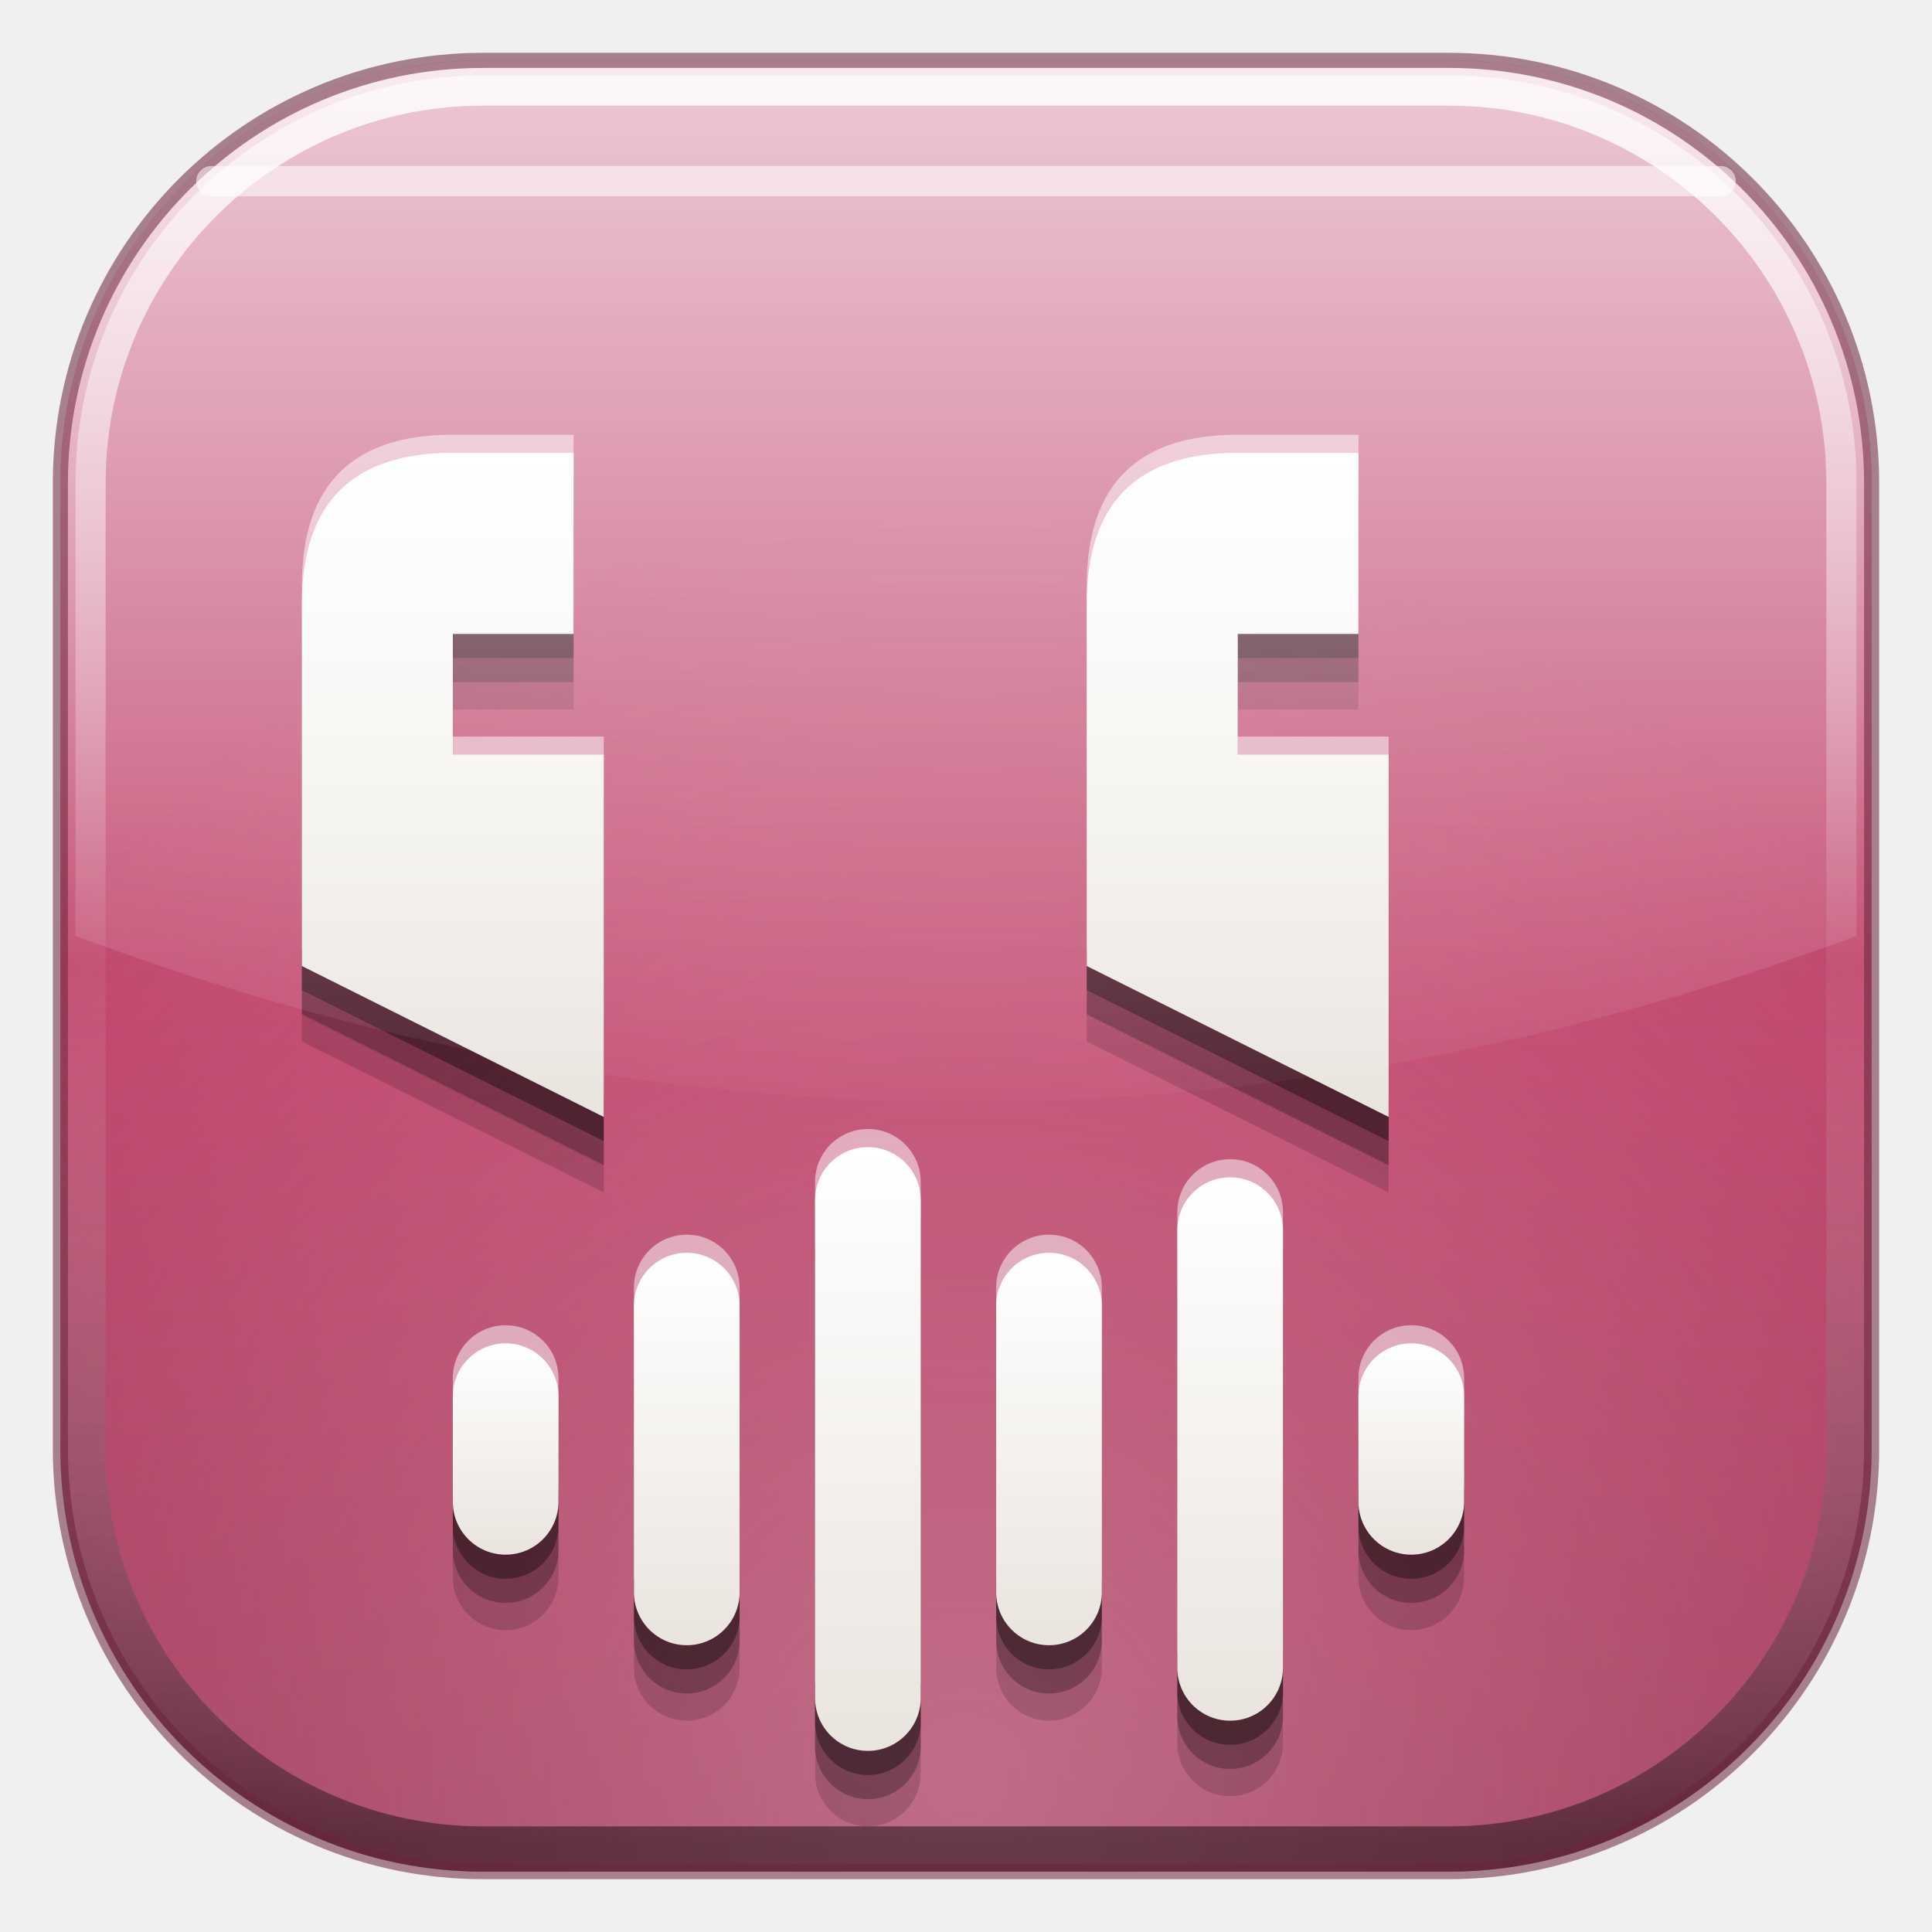
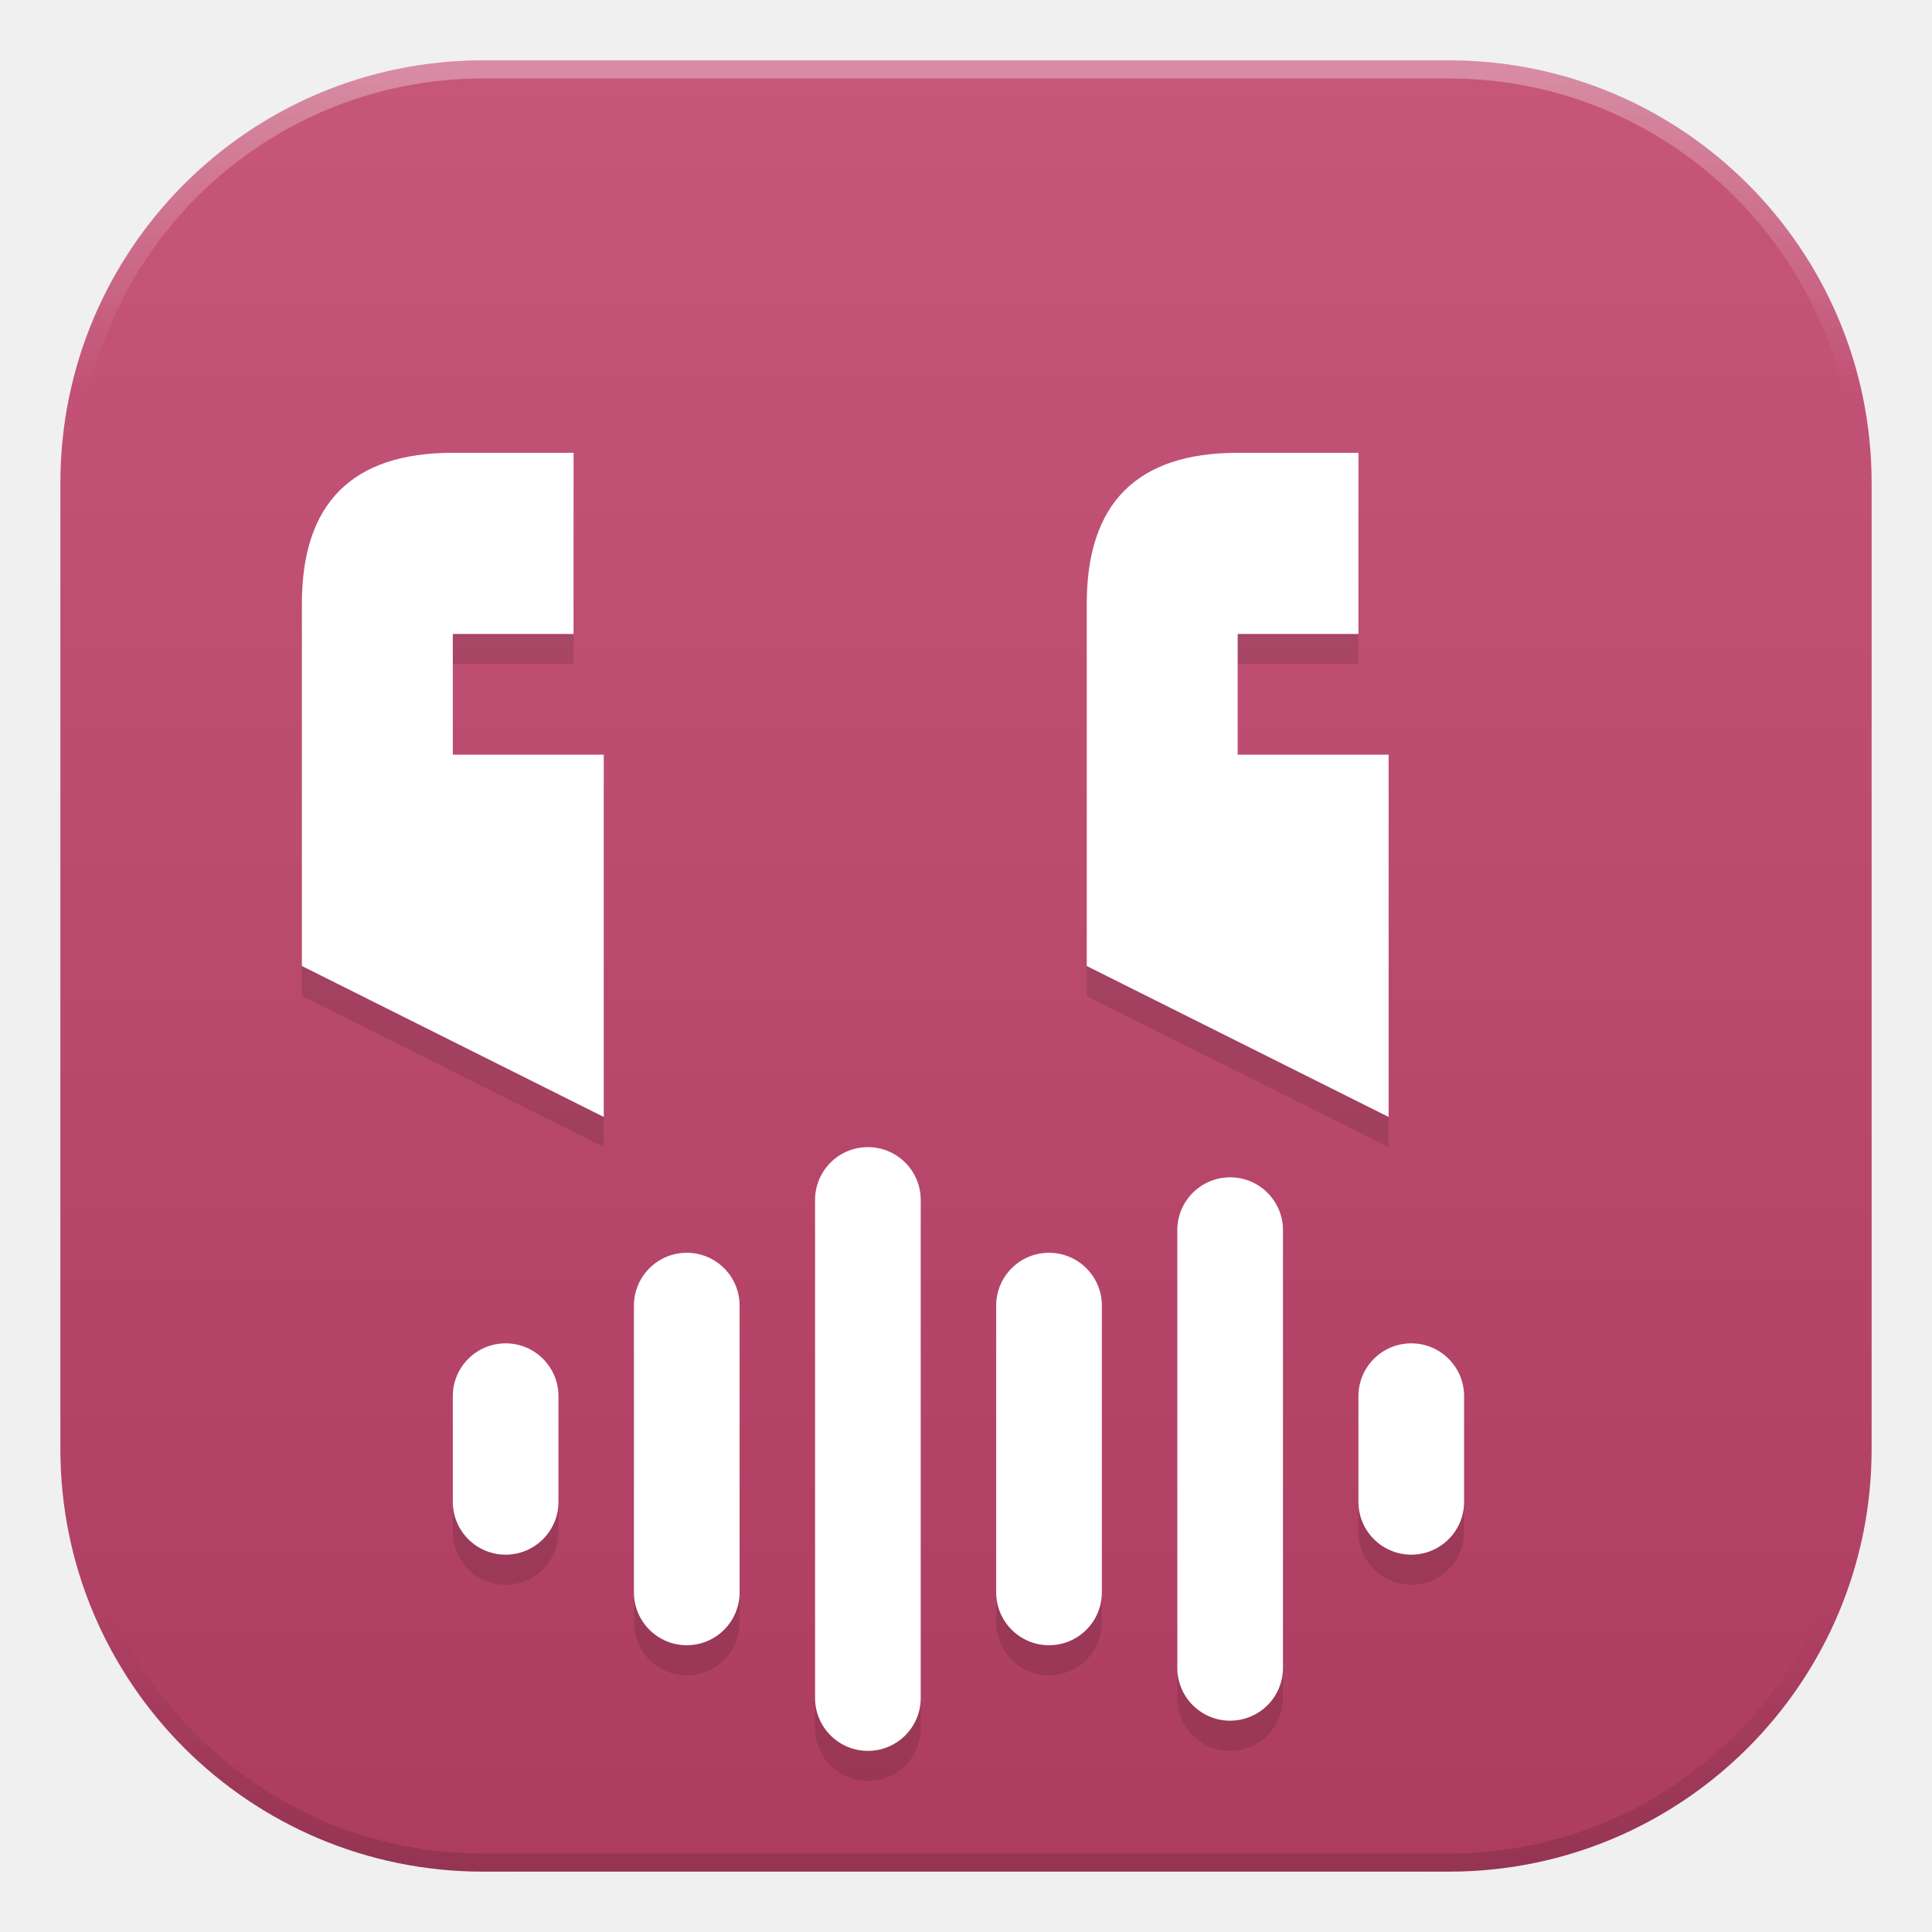
<svg xmlns="http://www.w3.org/2000/svg" viewBox="0 0 128 128">
  <defs>
    <linearGradient id="base" x1="0" y1="0" x2="0" y2="1">
-       <stop offset="0" stop-color="#CE6D8C" />
-       <stop offset=".55" stop-color="#C0446B" />
-       <stop offset="1" stop-color="#9A3656" />
+       <stop offset="0" stop-color="#C6577A" />
+       <stop offset="1" stop-color="#AD3D60" />
    </linearGradient>
-     <linearGradient id="rim" x1="0" y1="0" x2="0" y2="1">
-       <stop offset="0" stop-color="#FFFFFF" stop-opacity=".85" />
-       <stop offset=".5" stop-color="#FFFFFF" stop-opacity=".05" />
-       <stop offset="1" stop-color="#000000" stop-opacity=".45" />
+     <linearGradient id="edge" x1="0" y1="0" x2="0" y2="1">
+       <stop offset="0" stop-color="#FFFFFF" stop-opacity=".32" />
+       <stop offset=".18" stop-color="#FFFFFF" stop-opacity="0" />
+       <stop offset=".85" stop-color="#000000" stop-opacity="0" />
+       <stop offset="1" stop-color="#000000" stop-opacity=".14" />
    </linearGradient>
-     <linearGradient id="gloss" x1="0" y1="0" x2="0" y2="1">
-       <stop offset="0" stop-color="#FFFFFF" stop-opacity=".62" />
-       <stop offset="1" stop-color="#FFFFFF" stop-opacity=".02" />
-     </linearGradient>
-     <linearGradient id="glyph" x1="0" y1="0" x2="0" y2="1">
-       <stop offset="0" stop-color="#FFFFFF" />
-       <stop offset="1" stop-color="#E9E4DE" />
-     </linearGradient>
-     <radialGradient id="glow" cx=".5" cy=".95" r=".7">
-       <stop offset="0" stop-color="#DC98AE" stop-opacity=".55" />
-       <stop offset="1" stop-color="#DC98AE" stop-opacity="0" />
-     </radialGradient>
  </defs>
-   <rect x="9" y="12" width="110" height="112" rx="30" fill="#000" opacity=".10" />
-   <rect x="7" y="9" width="114" height="114" rx="30" fill="#000" opacity=".12" />
-   <rect x="6" y="7" width="116" height="116" rx="29" fill="#000" opacity=".16" />
+   <rect x="6" y="8" width="116" height="116" rx="29" fill="#000" opacity=".10" />
  <rect x="4" y="4" width="120" height="120" rx="28" fill="url(#base)" />
-   <rect x="4" y="4" width="120" height="120" rx="28" fill="url(#glow)" />
-   <rect x="5.5" y="5.5" width="117" height="117" rx="26.5" fill="none" stroke="url(#rim)" stroke-width="3" />
-   <rect x="4" y="4" width="120" height="120" rx="28" fill="none" stroke="#6A253B" stroke-opacity=".55" stroke-width="1" />
-   <g transform="translate(0 5)" opacity=".16">
+   <rect x="4.6" y="4.6" width="118.8" height="118.8" rx="27.4" fill="none" stroke="url(#edge)" stroke-width="1.2" />
+   <g transform="translate(0 2)" opacity=".12">
    <path d="M20 64V40q0-10 10-10h8v12h-8v8h10v24Z" fill="#000000" />
    <path d="M72 64V40q0-10 10-10h8v12h-8v8h10v24Z" fill="#000000" />
    <rect x="30" y="89.0" width="7" height="14" rx="3.5" fill="#000000" />
    <rect x="42" y="83.0" width="7" height="26" rx="3.5" fill="#000000" />
    <rect x="54" y="76.0" width="7" height="40" rx="3.5" fill="#000000" />
    <rect x="66" y="83.0" width="7" height="26" rx="3.5" fill="#000000" />
    <rect x="78" y="78.0" width="7" height="36" rx="3.5" fill="#000000" />
    <rect x="90" y="89.0" width="7" height="14" rx="3.5" fill="#000000" />
  </g>
-   <g transform="translate(0 3.2)" opacity=".26">
-     <path d="M20 64V40q0-10 10-10h8v12h-8v8h10v24Z" fill="#000000" />
-     <path d="M72 64V40q0-10 10-10h8v12h-8v8h10v24Z" fill="#000000" />
-     <rect x="30" y="89.0" width="7" height="14" rx="3.5" fill="#000000" />
-     <rect x="42" y="83.0" width="7" height="26" rx="3.5" fill="#000000" />
-     <rect x="54" y="76.0" width="7" height="40" rx="3.5" fill="#000000" />
-     <rect x="66" y="83.0" width="7" height="26" rx="3.5" fill="#000000" />
-     <rect x="78" y="78.0" width="7" height="36" rx="3.5" fill="#000000" />
-     <rect x="90" y="89.0" width="7" height="14" rx="3.5" fill="#000000" />
-   </g>
-   <g transform="translate(0 1.6)" opacity=".35">
-     <path d="M20 64V40q0-10 10-10h8v12h-8v8h10v24Z" fill="#000000" />
-     <path d="M72 64V40q0-10 10-10h8v12h-8v8h10v24Z" fill="#000000" />
-     <rect x="30" y="89.0" width="7" height="14" rx="3.5" fill="#000000" />
-     <rect x="42" y="83.0" width="7" height="26" rx="3.5" fill="#000000" />
-     <rect x="54" y="76.0" width="7" height="40" rx="3.5" fill="#000000" />
-     <rect x="66" y="83.0" width="7" height="26" rx="3.5" fill="#000000" />
-     <rect x="78" y="78.0" width="7" height="36" rx="3.5" fill="#000000" />
-     <rect x="90" y="89.0" width="7" height="14" rx="3.5" fill="#000000" />
-   </g>
-   <g transform="translate(0 -1.2)" opacity=".5">
-     <path d="M20 64V40q0-10 10-10h8v12h-8v8h10v24Z" fill="#FFFFFF" />
-     <path d="M72 64V40q0-10 10-10h8v12h-8v8h10v24Z" fill="#FFFFFF" />
-     <rect x="30" y="89.0" width="7" height="14" rx="3.5" fill="#FFFFFF" />
-     <rect x="42" y="83.0" width="7" height="26" rx="3.5" fill="#FFFFFF" />
-     <rect x="54" y="76.0" width="7" height="40" rx="3.5" fill="#FFFFFF" />
-     <rect x="66" y="83.0" width="7" height="26" rx="3.5" fill="#FFFFFF" />
-     <rect x="78" y="78.0" width="7" height="36" rx="3.5" fill="#FFFFFF" />
-     <rect x="90" y="89.0" width="7" height="14" rx="3.5" fill="#FFFFFF" />
-   </g>
-   <path d="M20 64V40q0-10 10-10h8v12h-8v8h10v24Z" fill="url(#glyph)" />
-   <path d="M72 64V40q0-10 10-10h8v12h-8v8h10v24Z" fill="url(#glyph)" />
-   <rect x="30" y="89.0" width="7" height="14" rx="3.5" fill="url(#glyph)" />
-   <rect x="42" y="83.0" width="7" height="26" rx="3.5" fill="url(#glyph)" />
-   <rect x="54" y="76.0" width="7" height="40" rx="3.5" fill="url(#glyph)" />
-   <rect x="66" y="83.0" width="7" height="26" rx="3.5" fill="url(#glyph)" />
-   <rect x="78" y="78.0" width="7" height="36" rx="3.5" fill="url(#glyph)" />
-   <rect x="90" y="89.0" width="7" height="14" rx="3.5" fill="url(#glyph)" />
-   <path d="M5 62V32A27 27 0 0 1 32 5H96A27 27 0 0 1 123 32V62Q64 84 5 62Z" fill="url(#gloss)" />
-   <path d="M14 12H114" stroke="#FFFFFF" stroke-opacity=".55" stroke-width="2" stroke-linecap="round" />
+   <path d="M20 64V40q0-10 10-10h8v12h-8v8h10v24Z" fill="#FFFFFF" />
+   <path d="M72 64V40q0-10 10-10h8v12h-8v8h10v24Z" fill="#FFFFFF" />
+   <rect x="30" y="89.0" width="7" height="14" rx="3.5" fill="#FFFFFF" />
+   <rect x="42" y="83.0" width="7" height="26" rx="3.5" fill="#FFFFFF" />
+   <rect x="54" y="76.0" width="7" height="40" rx="3.5" fill="#FFFFFF" />
+   <rect x="66" y="83.0" width="7" height="26" rx="3.5" fill="#FFFFFF" />
+   <rect x="78" y="78.0" width="7" height="36" rx="3.5" fill="#FFFFFF" />
+   <rect x="90" y="89.0" width="7" height="14" rx="3.5" fill="#FFFFFF" />
</svg>
